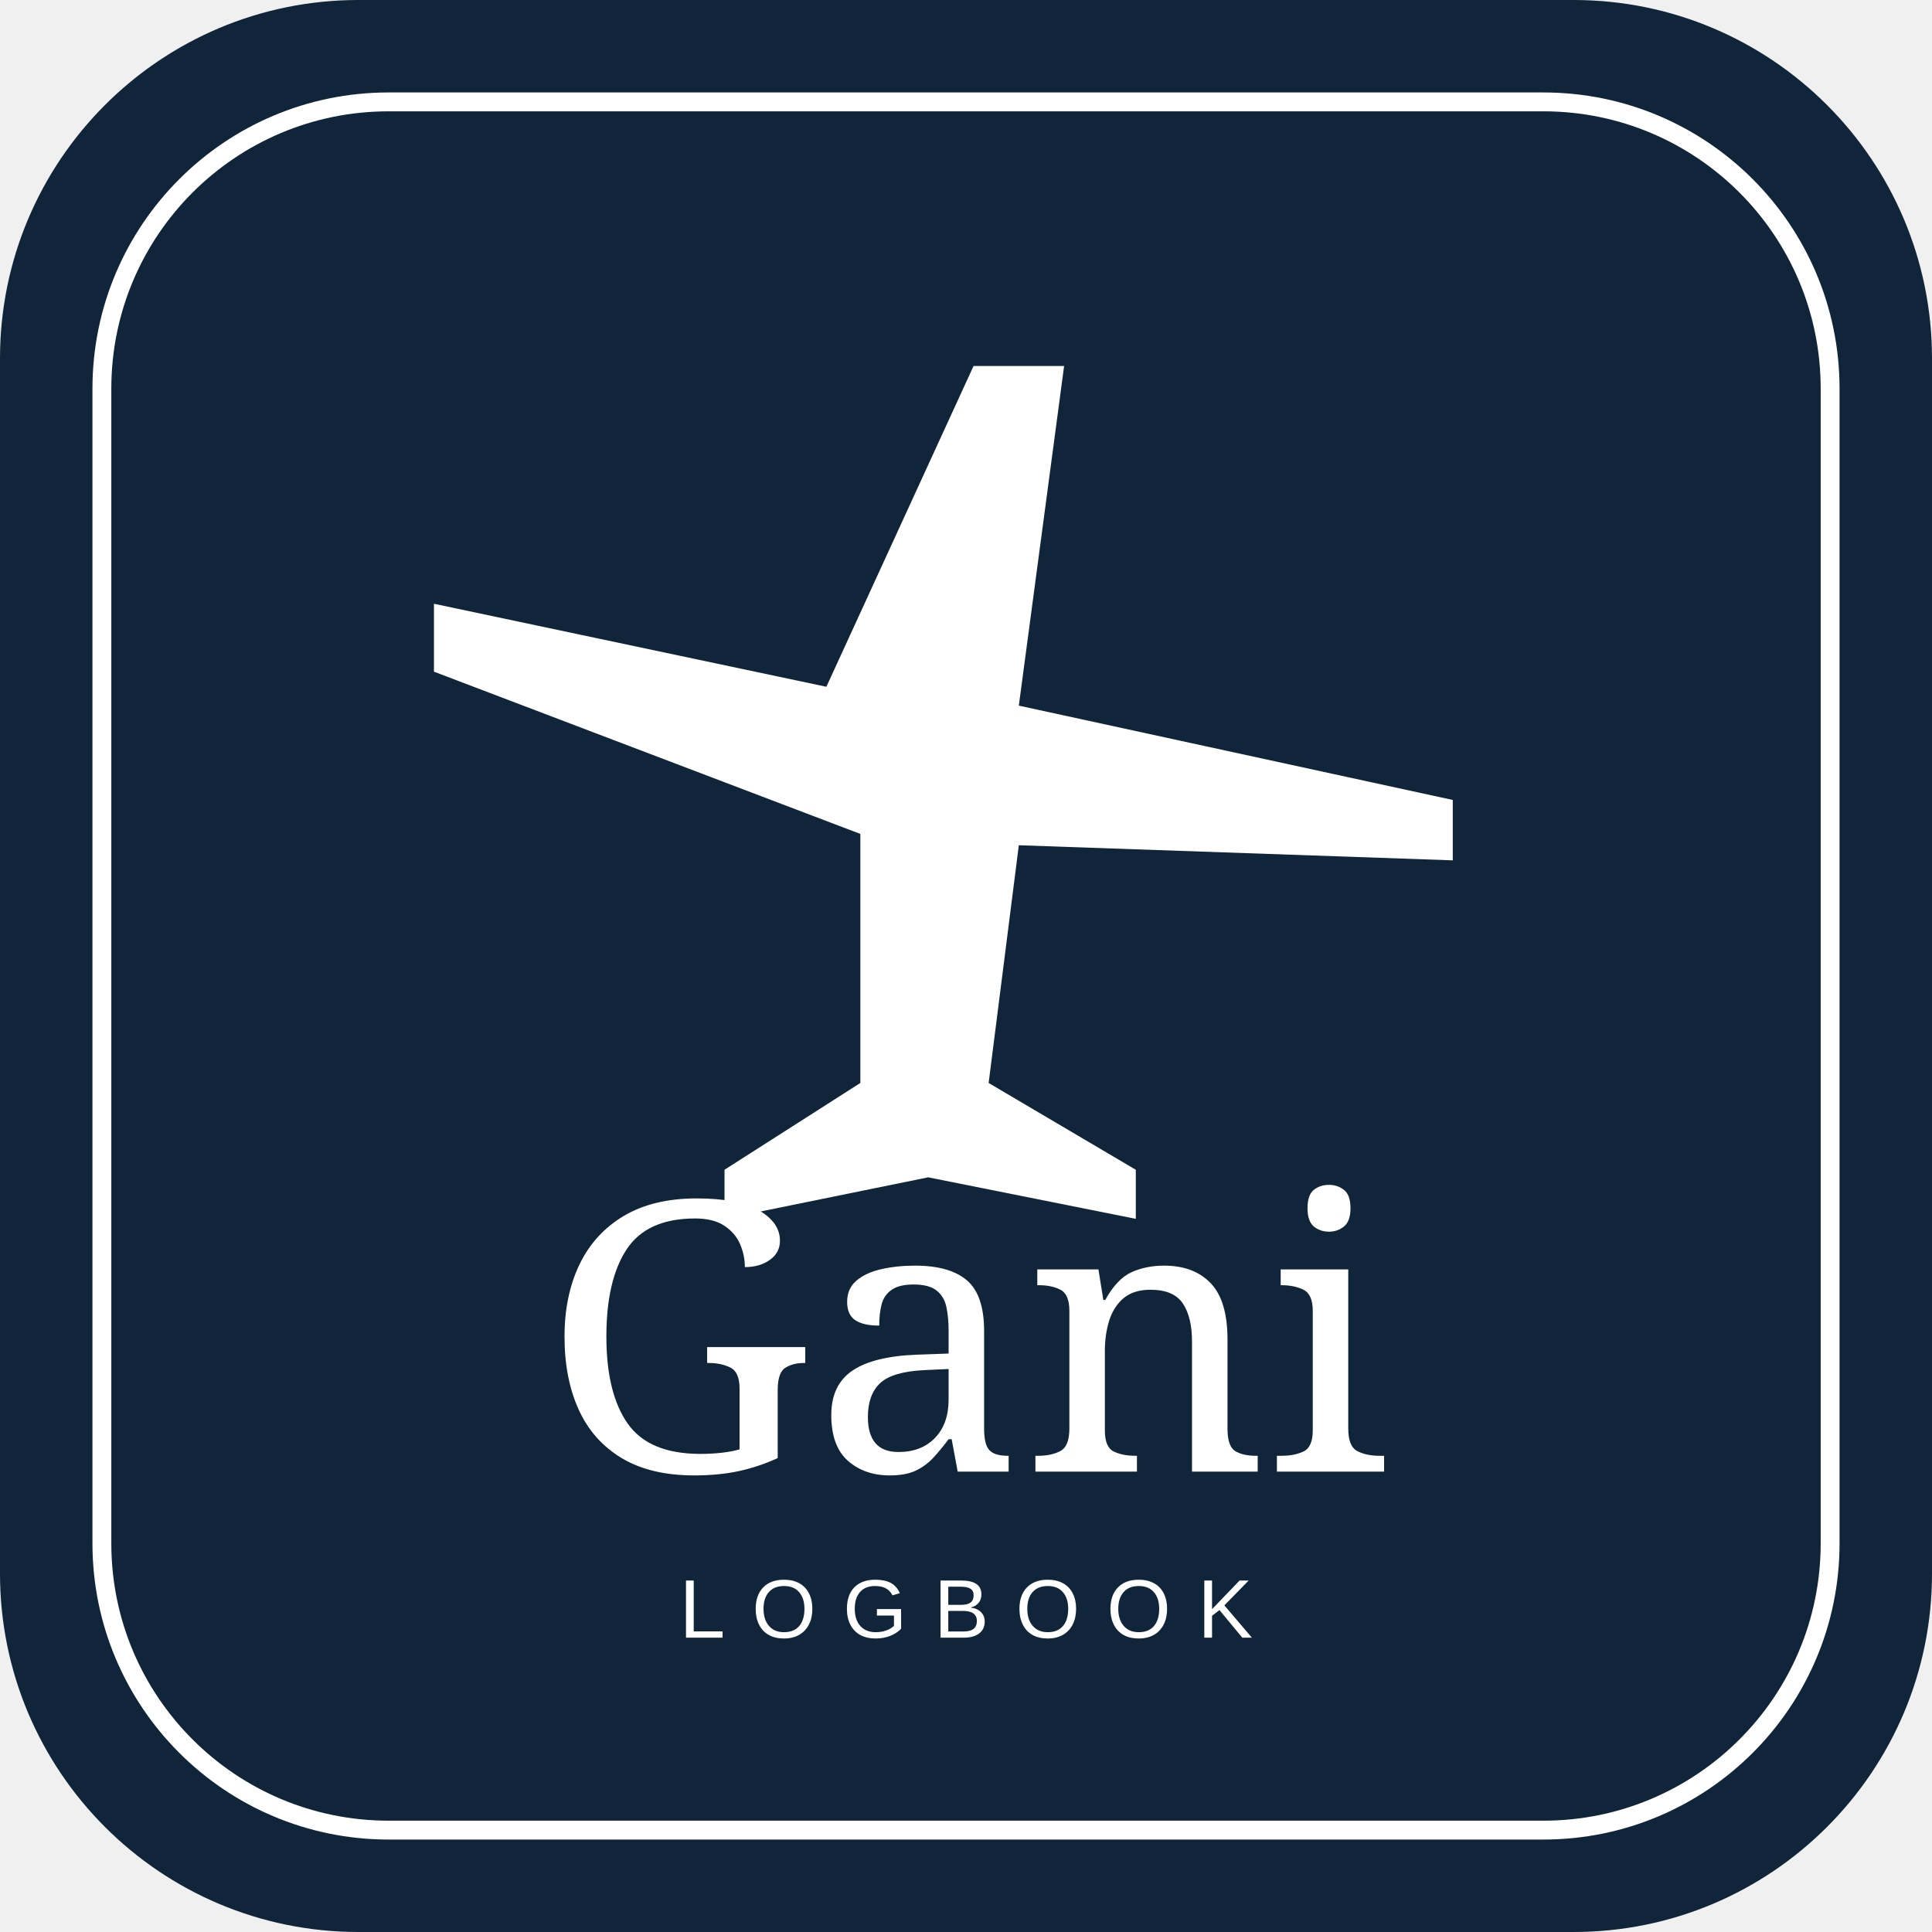
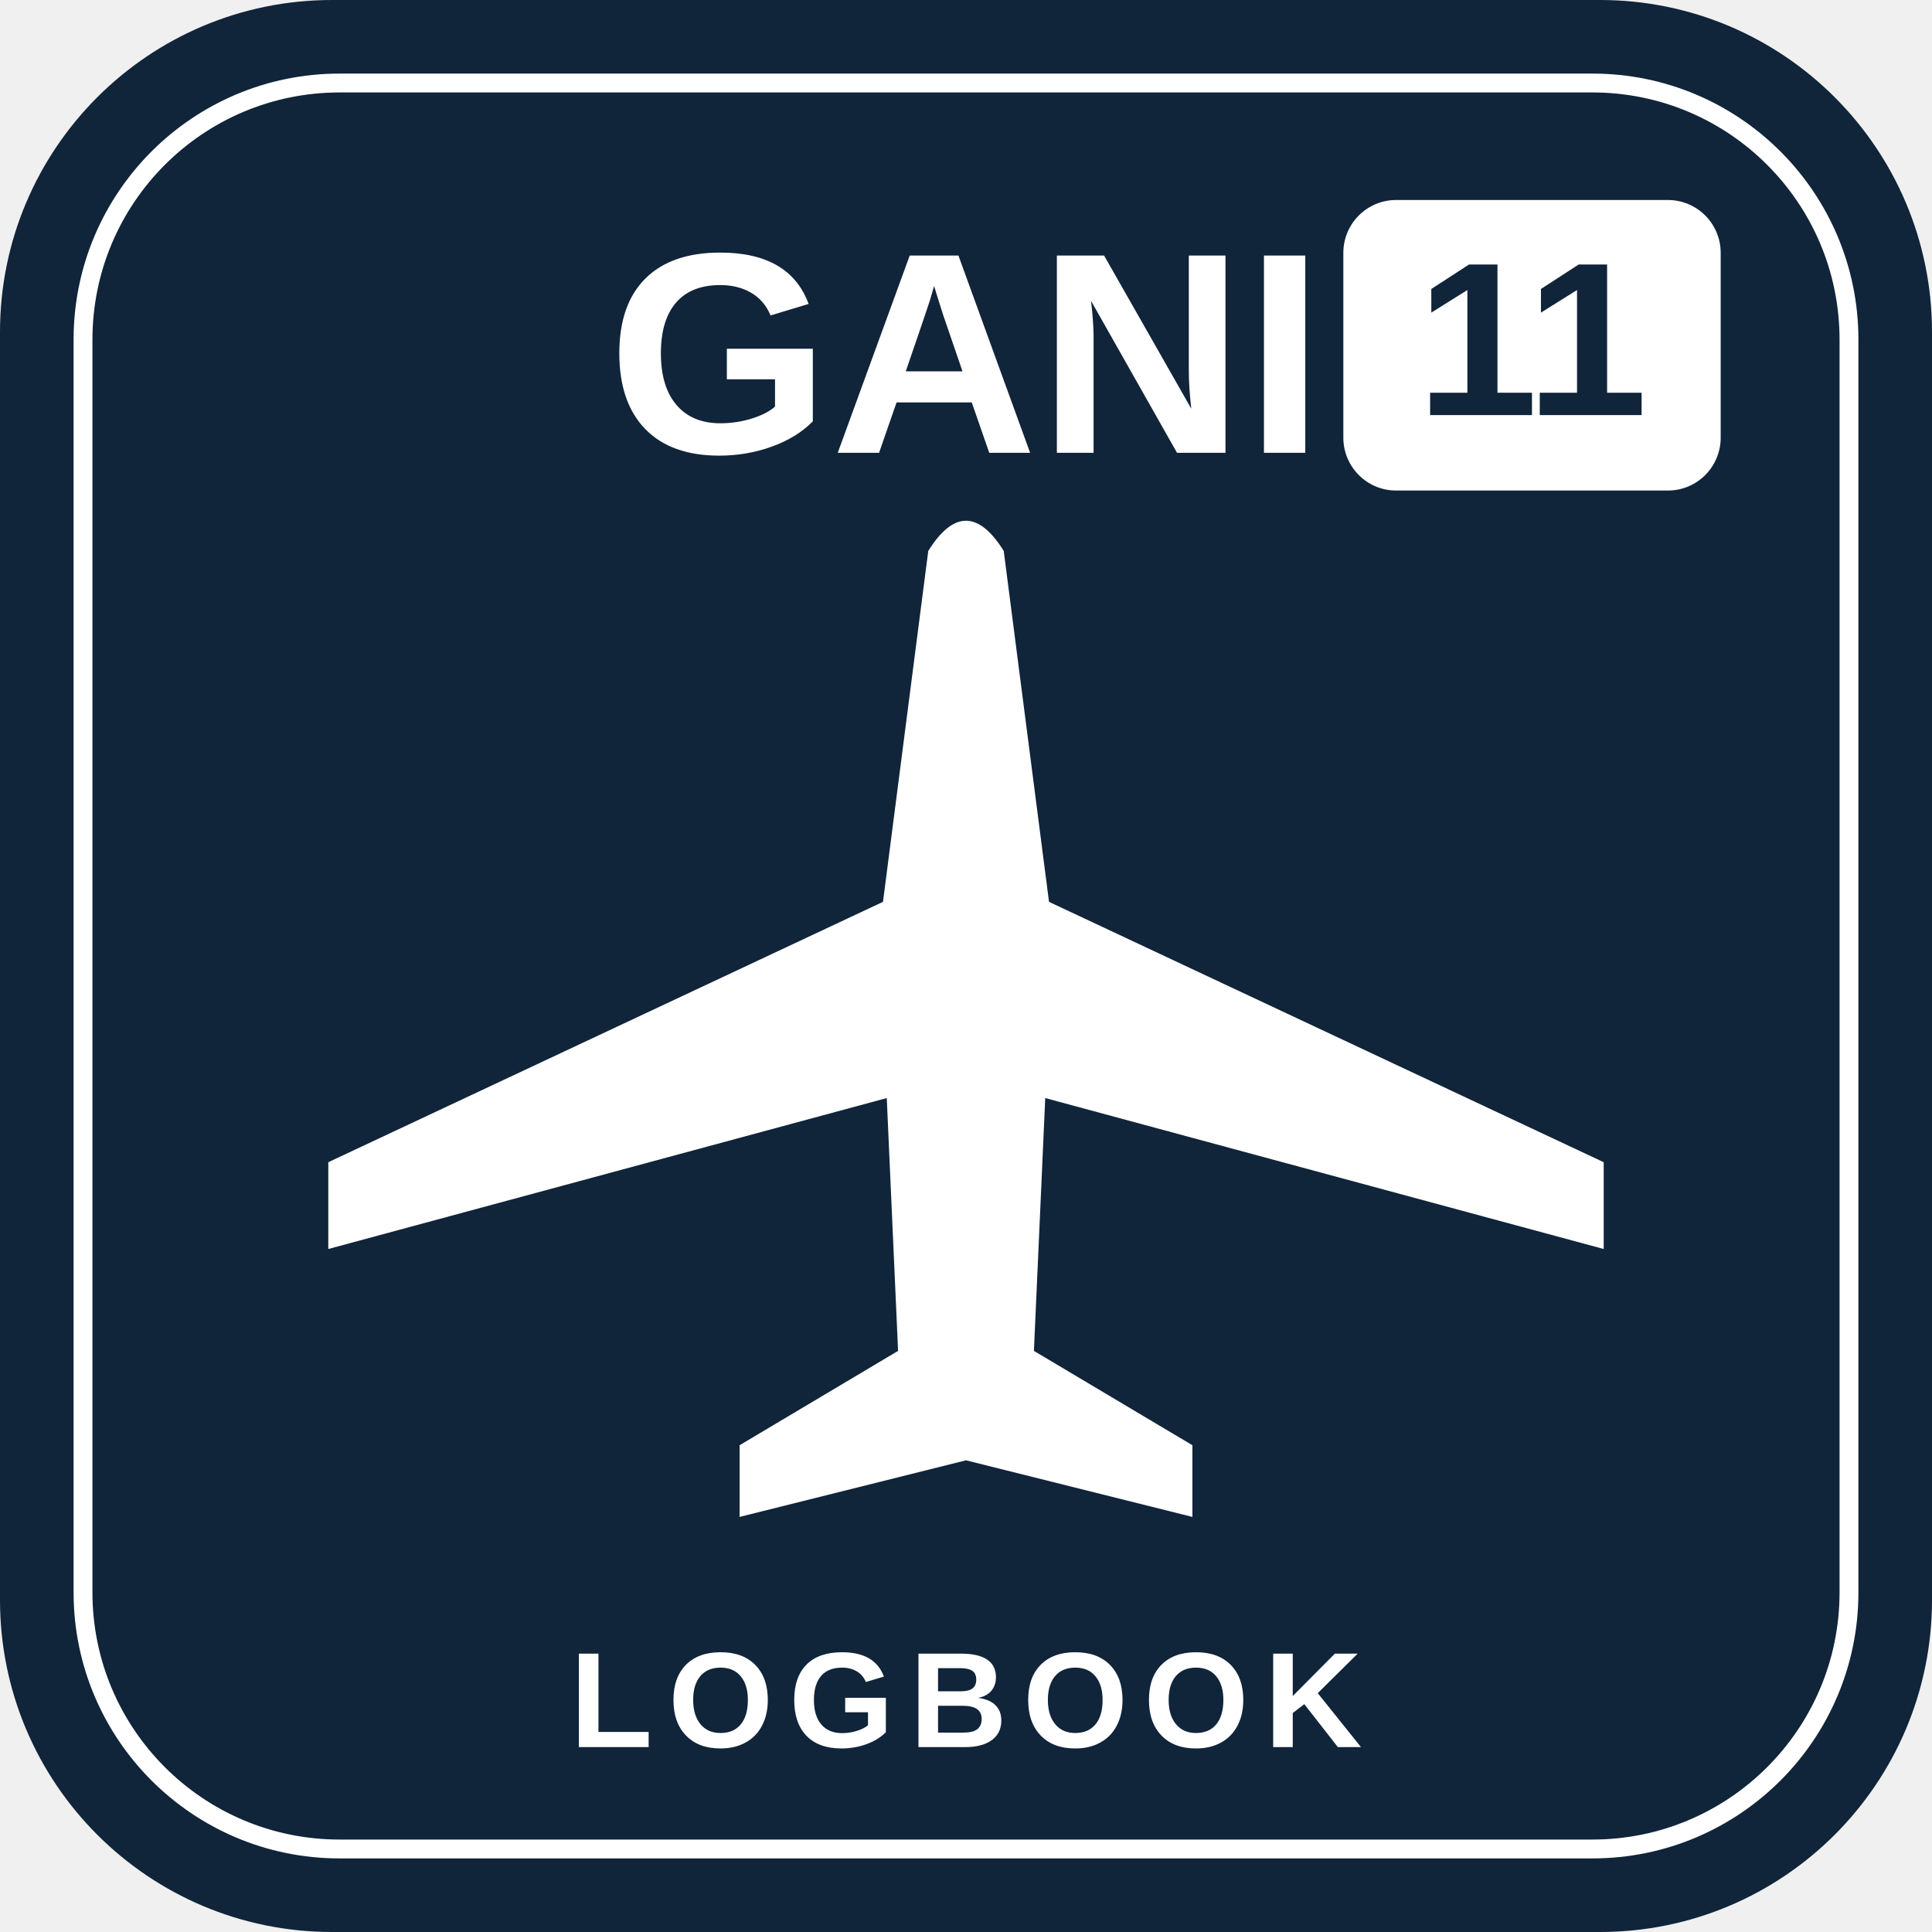
<svg xmlns="http://www.w3.org/2000/svg" width="512" height="512" viewBox="0 0 512 512">
-   <rect width="512" height="512" rx="95" fill="#10243a" />
-   <rect x="27" y="27" width="458" height="458" rx="76" fill="none" stroke="#ffffff" stroke-width="5" />
-   <path d="m115 160 104 22 39-85 24 0-12 90 115 25 0 16-115-4-8 63 39 23 0 13-55-11-54 11 0-13 36-23 0-66-113-43z" fill="#ffffff" />
-   <text x="256" y="390" text-anchor="middle" font-family="Georgia,serif" font-size="100" fill="#ffffff">Gani</text>
-   <text x="256" y="434" text-anchor="middle" font-family="Arial,sans-serif" font-size="22" letter-spacing="7" fill="#ffffff">LOGBOOK</text>
+   <rect width="512" height="512" rx="88" fill="#10243a" />
+   <rect x="22" y="22" width="468" height="468" rx="68" fill="none" stroke="white" stroke-width="5" />
+   <text x="256" y="120" text-anchor="middle" font-family="Arial,Helvetica,sans-serif" font-size="76" font-weight="700" fill="white">GANI</text>
+   <path d="M246 146 Q256 130 266 146 L278 239 L425 308 L425 331 L277 291 L274 358 L316 383 L316 402 L256 387 L196 402 L196 383 L238 358 L235 291 L87 331 L87 308 L234 239 Z" fill="white" />
+   <rect x="356" y="53" width="100" height="77" rx="14" fill="white" />
+   <text x="406" y="110" text-anchor="middle" font-family="Arial,sans-serif" font-size="58" font-weight="700" fill="#10243a">11</text>
+   <text x="256" y="463" text-anchor="middle" font-family="Arial,sans-serif" font-size="36" font-weight="700" letter-spacing="4" fill="white">LOGBOOK</text>
</svg>
